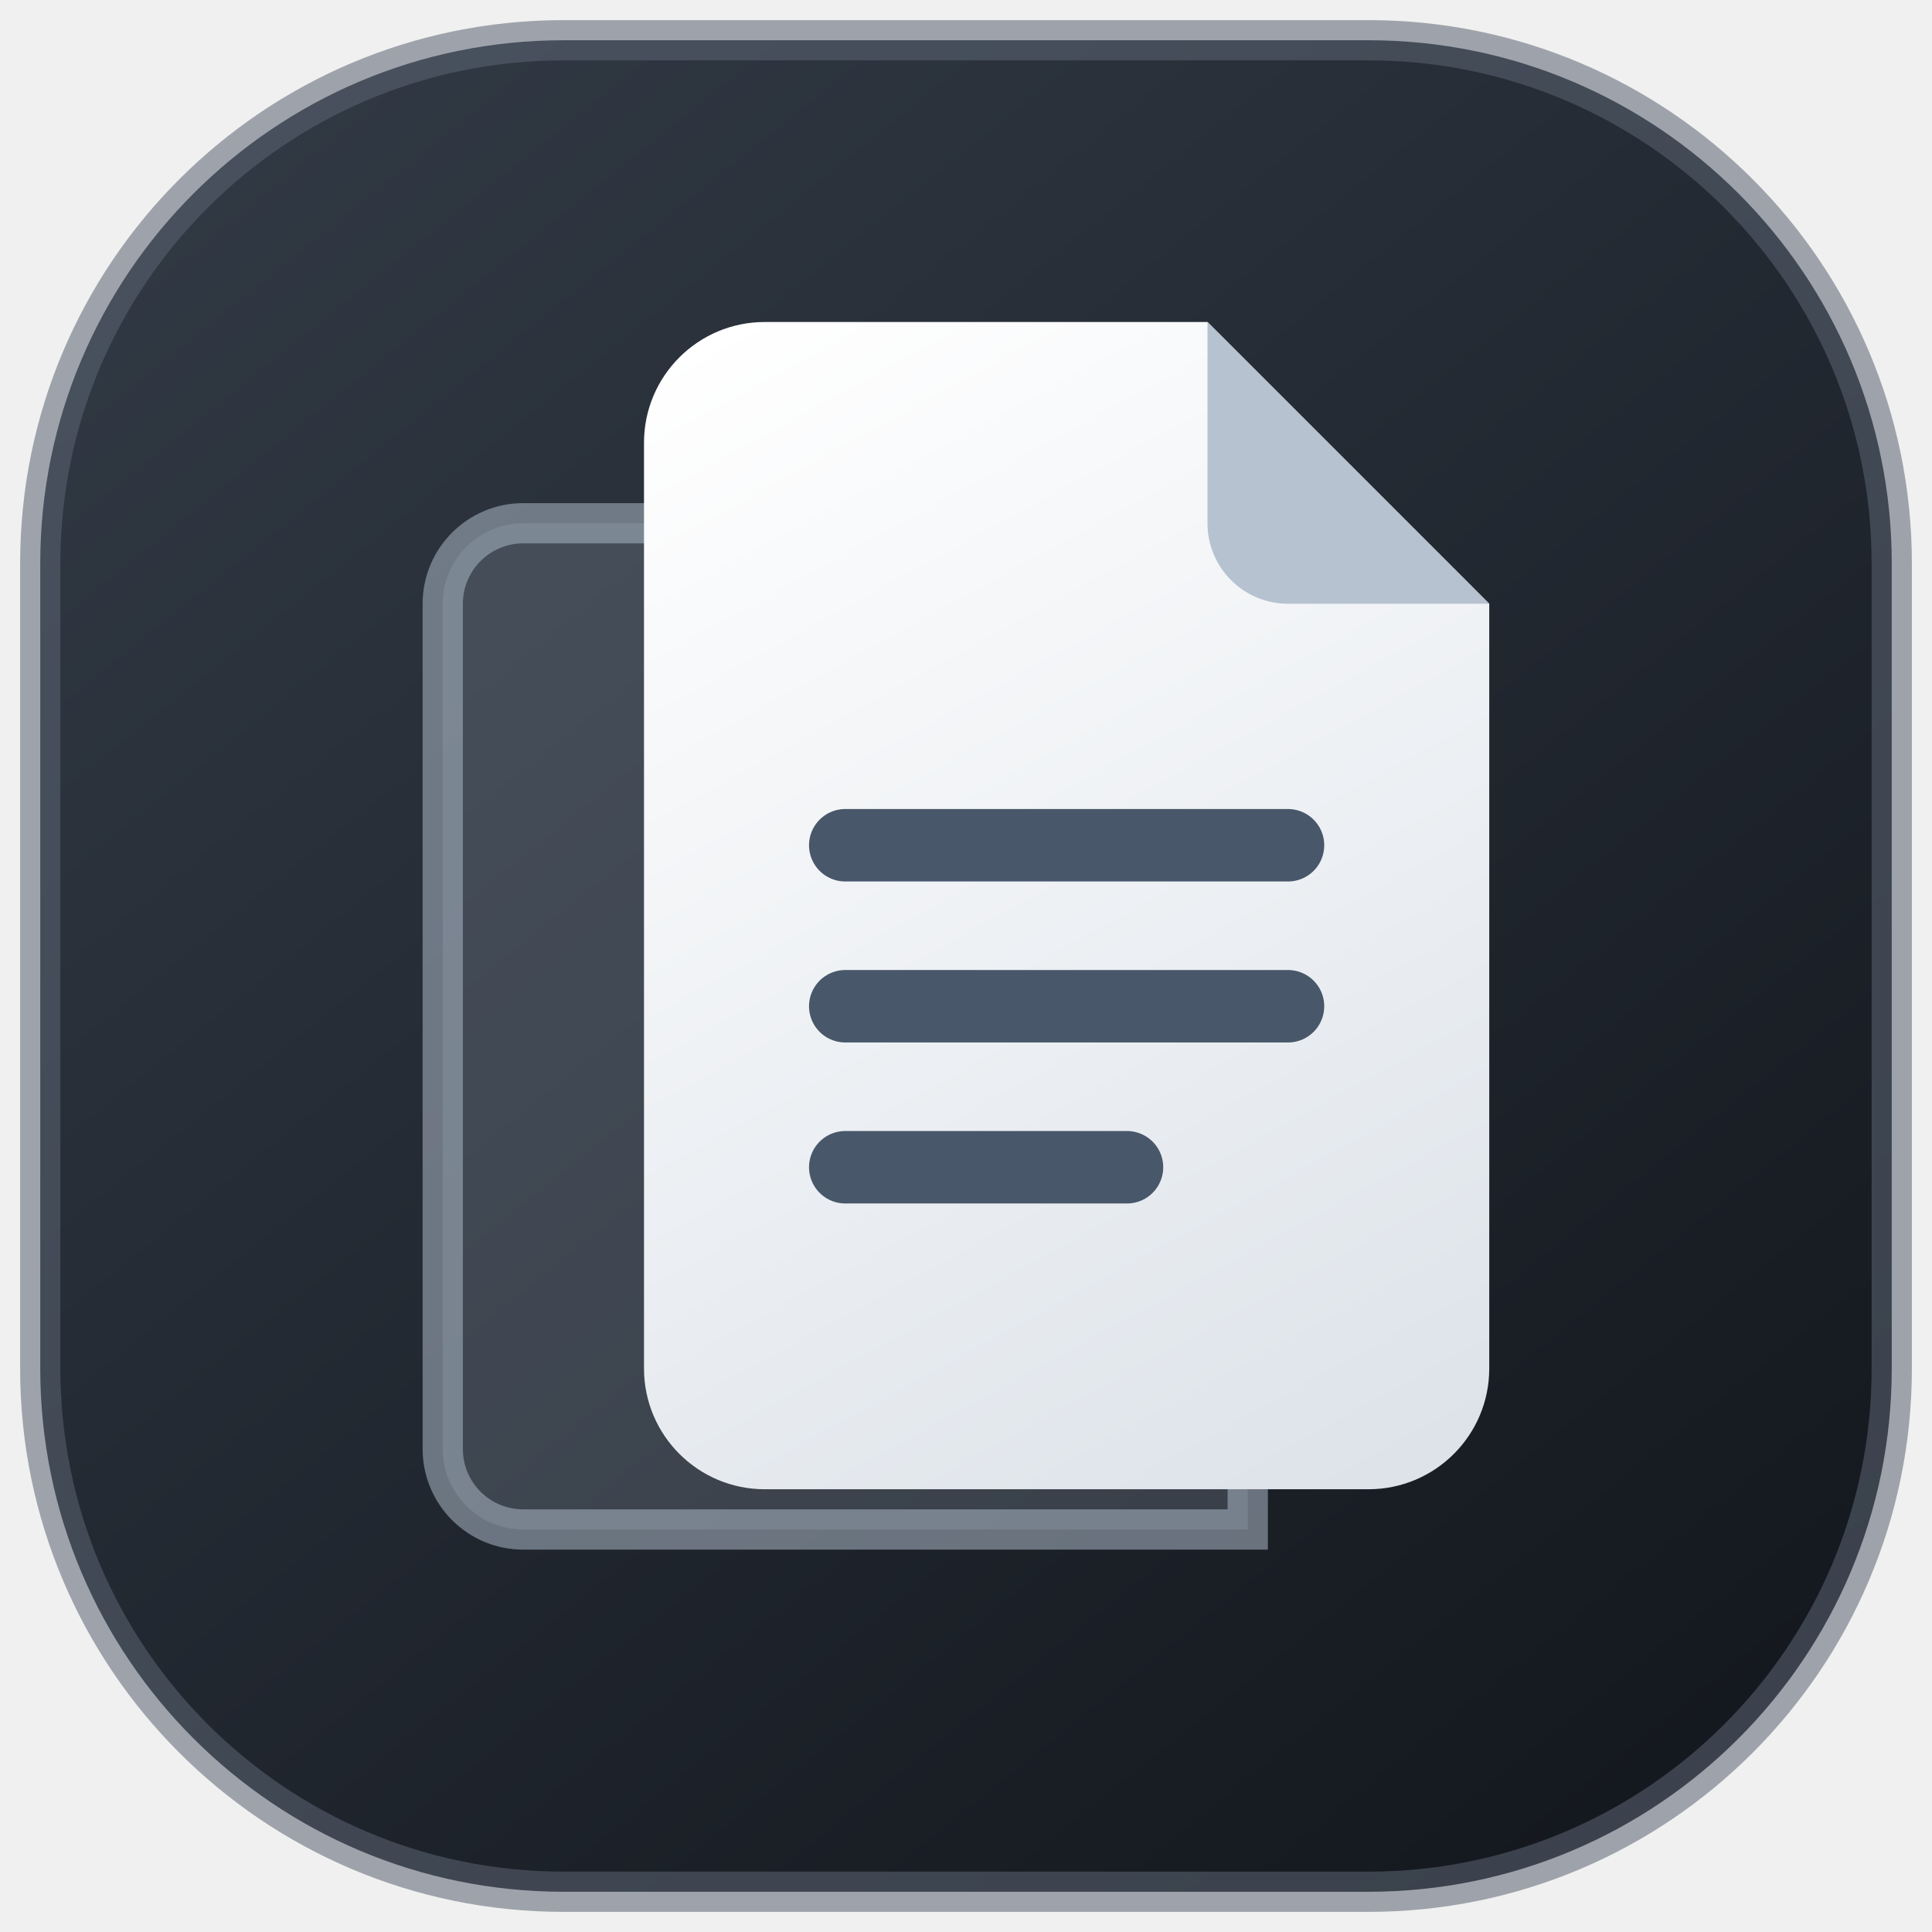
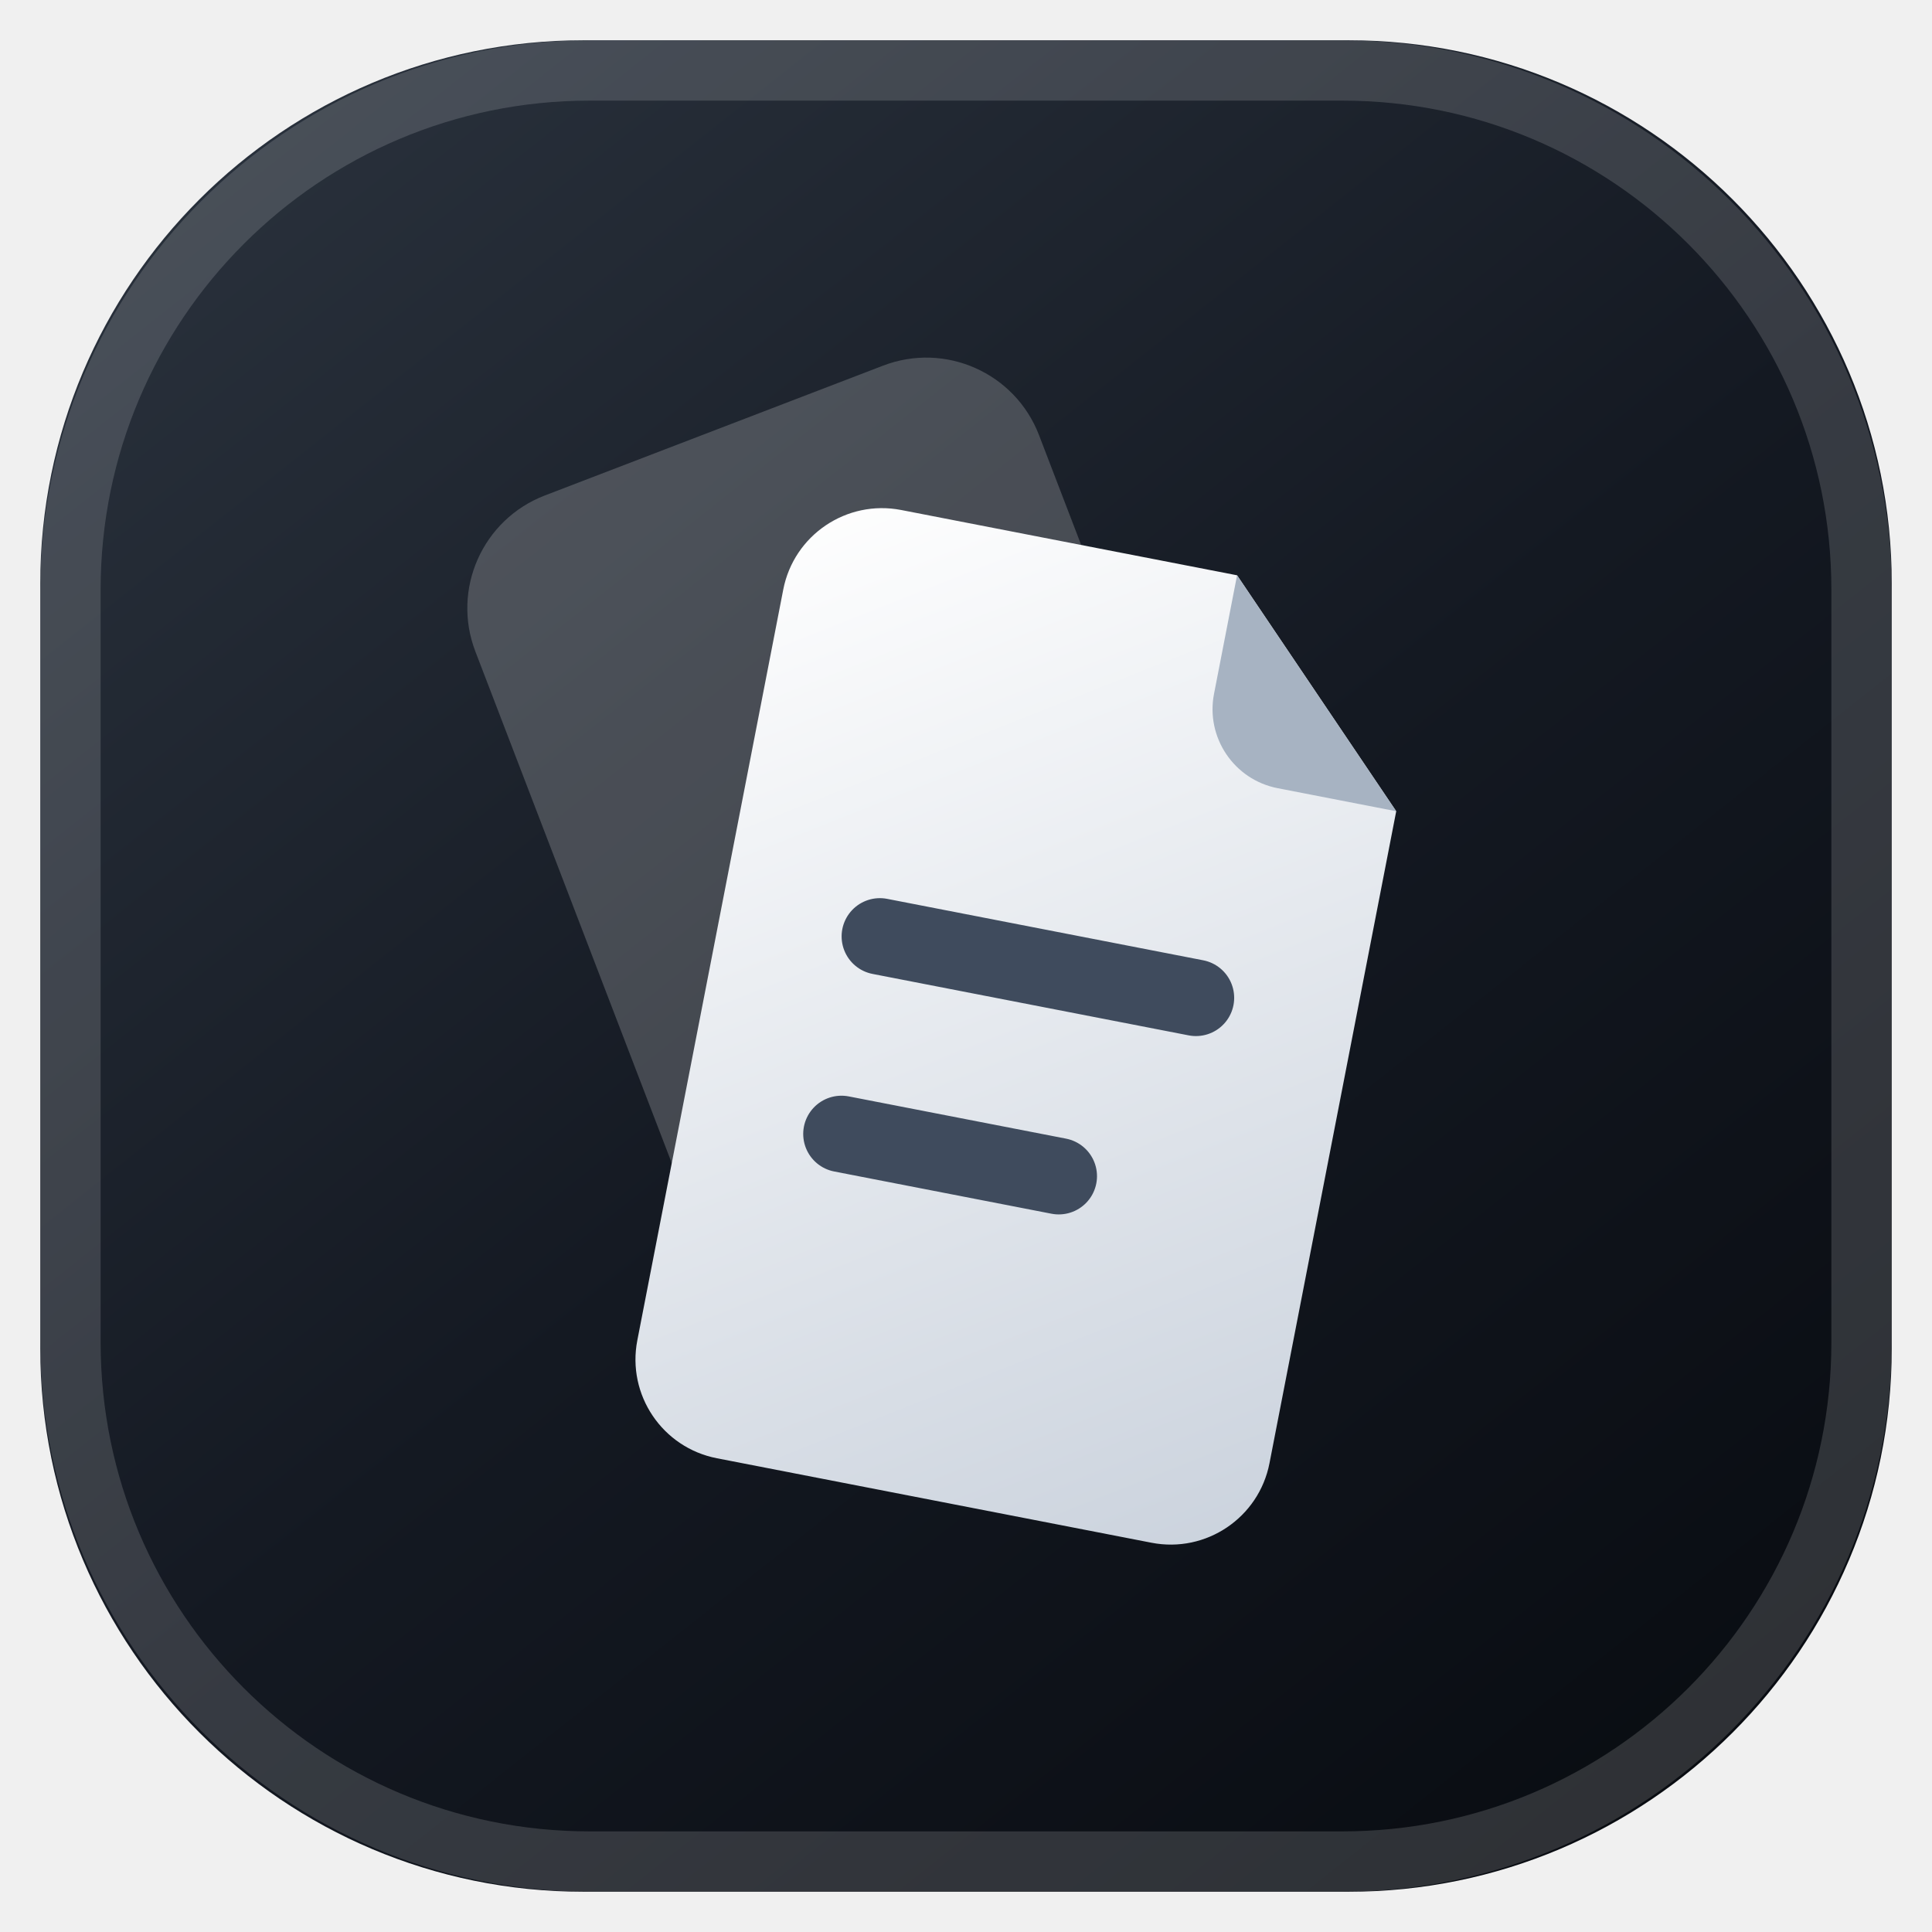
<svg xmlns="http://www.w3.org/2000/svg" width="48" height="48" viewBox="0 0 48 48" fill="none">
  <defs>
-     <linearGradient id="plate" x1="6" y1="2" x2="43" y2="48" gradientUnits="userSpaceOnUse">
-       <stop stop-color="#313944" />
-       <stop offset="1" stop-color="#12161c" />
+     <linearGradient id="plate" x1="5" y1="0" x2="43" y2="48" gradientUnits="userSpaceOnUse">
+       <stop stop-color="#2b333e" />
+       <stop offset=".52" stop-color="#141922" />
+       <stop offset="1" stop-color="#080b10" />
    </linearGradient>
-     <linearGradient id="paper" x1="18" y1="8" x2="35" y2="39" gradientUnits="userSpaceOnUse">
+     <linearGradient id="sheet" x1="18" y1="13" x2="34" y2="38" gradientUnits="userSpaceOnUse">
      <stop stop-color="#fff" />
-       <stop offset="1" stop-color="#dbe1e8" />
+       <stop offset="1" stop-color="#c9d1dc" />
    </linearGradient>
  </defs>
-   <rect x="1" y="1" width="46" height="46" rx="13" fill="url(#plate)" stroke="#5c6573" stroke-opacity=".55" />
-   <path d="M13 13h12l6 6v19H13a2 2 0 0 1-2-2V15a2 2 0 0 1 2-2Z" fill="#9ba8b8" fill-opacity=".24" stroke="#aab6c5" stroke-opacity=".55" />
-   <path d="M19 8h11l7 7v19a3 3 0 0 1-3 3H19a3 3 0 0 1-3-3V11a3 3 0 0 1 3-3Z" fill="url(#paper)" />
-   <path d="M30 8v5a2 2 0 0 0 2 2h5" fill="#b7c2d0" />
-   <path d="M21 21h11M21 25h11M21 29h7" stroke="#48576a" stroke-width="1.8" stroke-linecap="round" />
+   <rect x="1" y="1" width="46" height="46" rx="13.5" fill="url(#plate)" />
+   <rect x="1.75" y="1.75" width="44.5" height="44.5" rx="12.9" stroke="#fff" stroke-opacity=".15" stroke-width="1.5" />
+   <rect x="14" y="10" width="15" height="21" rx="3" fill="#fff" fill-opacity=".2" transform="rotate(-21 21.5 20.5)" />
+   <g transform="rotate(11 25.5 25.5)">
+     <path d="M20 13.5h8.5l5 5V35a2.5 2.5 0 0 1-2.5 2.5H20A2.5 2.5 0 0 1 17.5 35V16A2.5 2.5 0 0 1 20 13.5Z" fill="url(#sheet)" />
+     <path d="M28.5 13.5l5 5h-3a2 2 0 0 1-2-2z" fill="#a7b3c2" />
+     <path d="M21.5 24h8M21.5 29h5.5" stroke="#3f4b5d" stroke-width="1.9" stroke-linecap="round" />
+   </g>
</svg>
